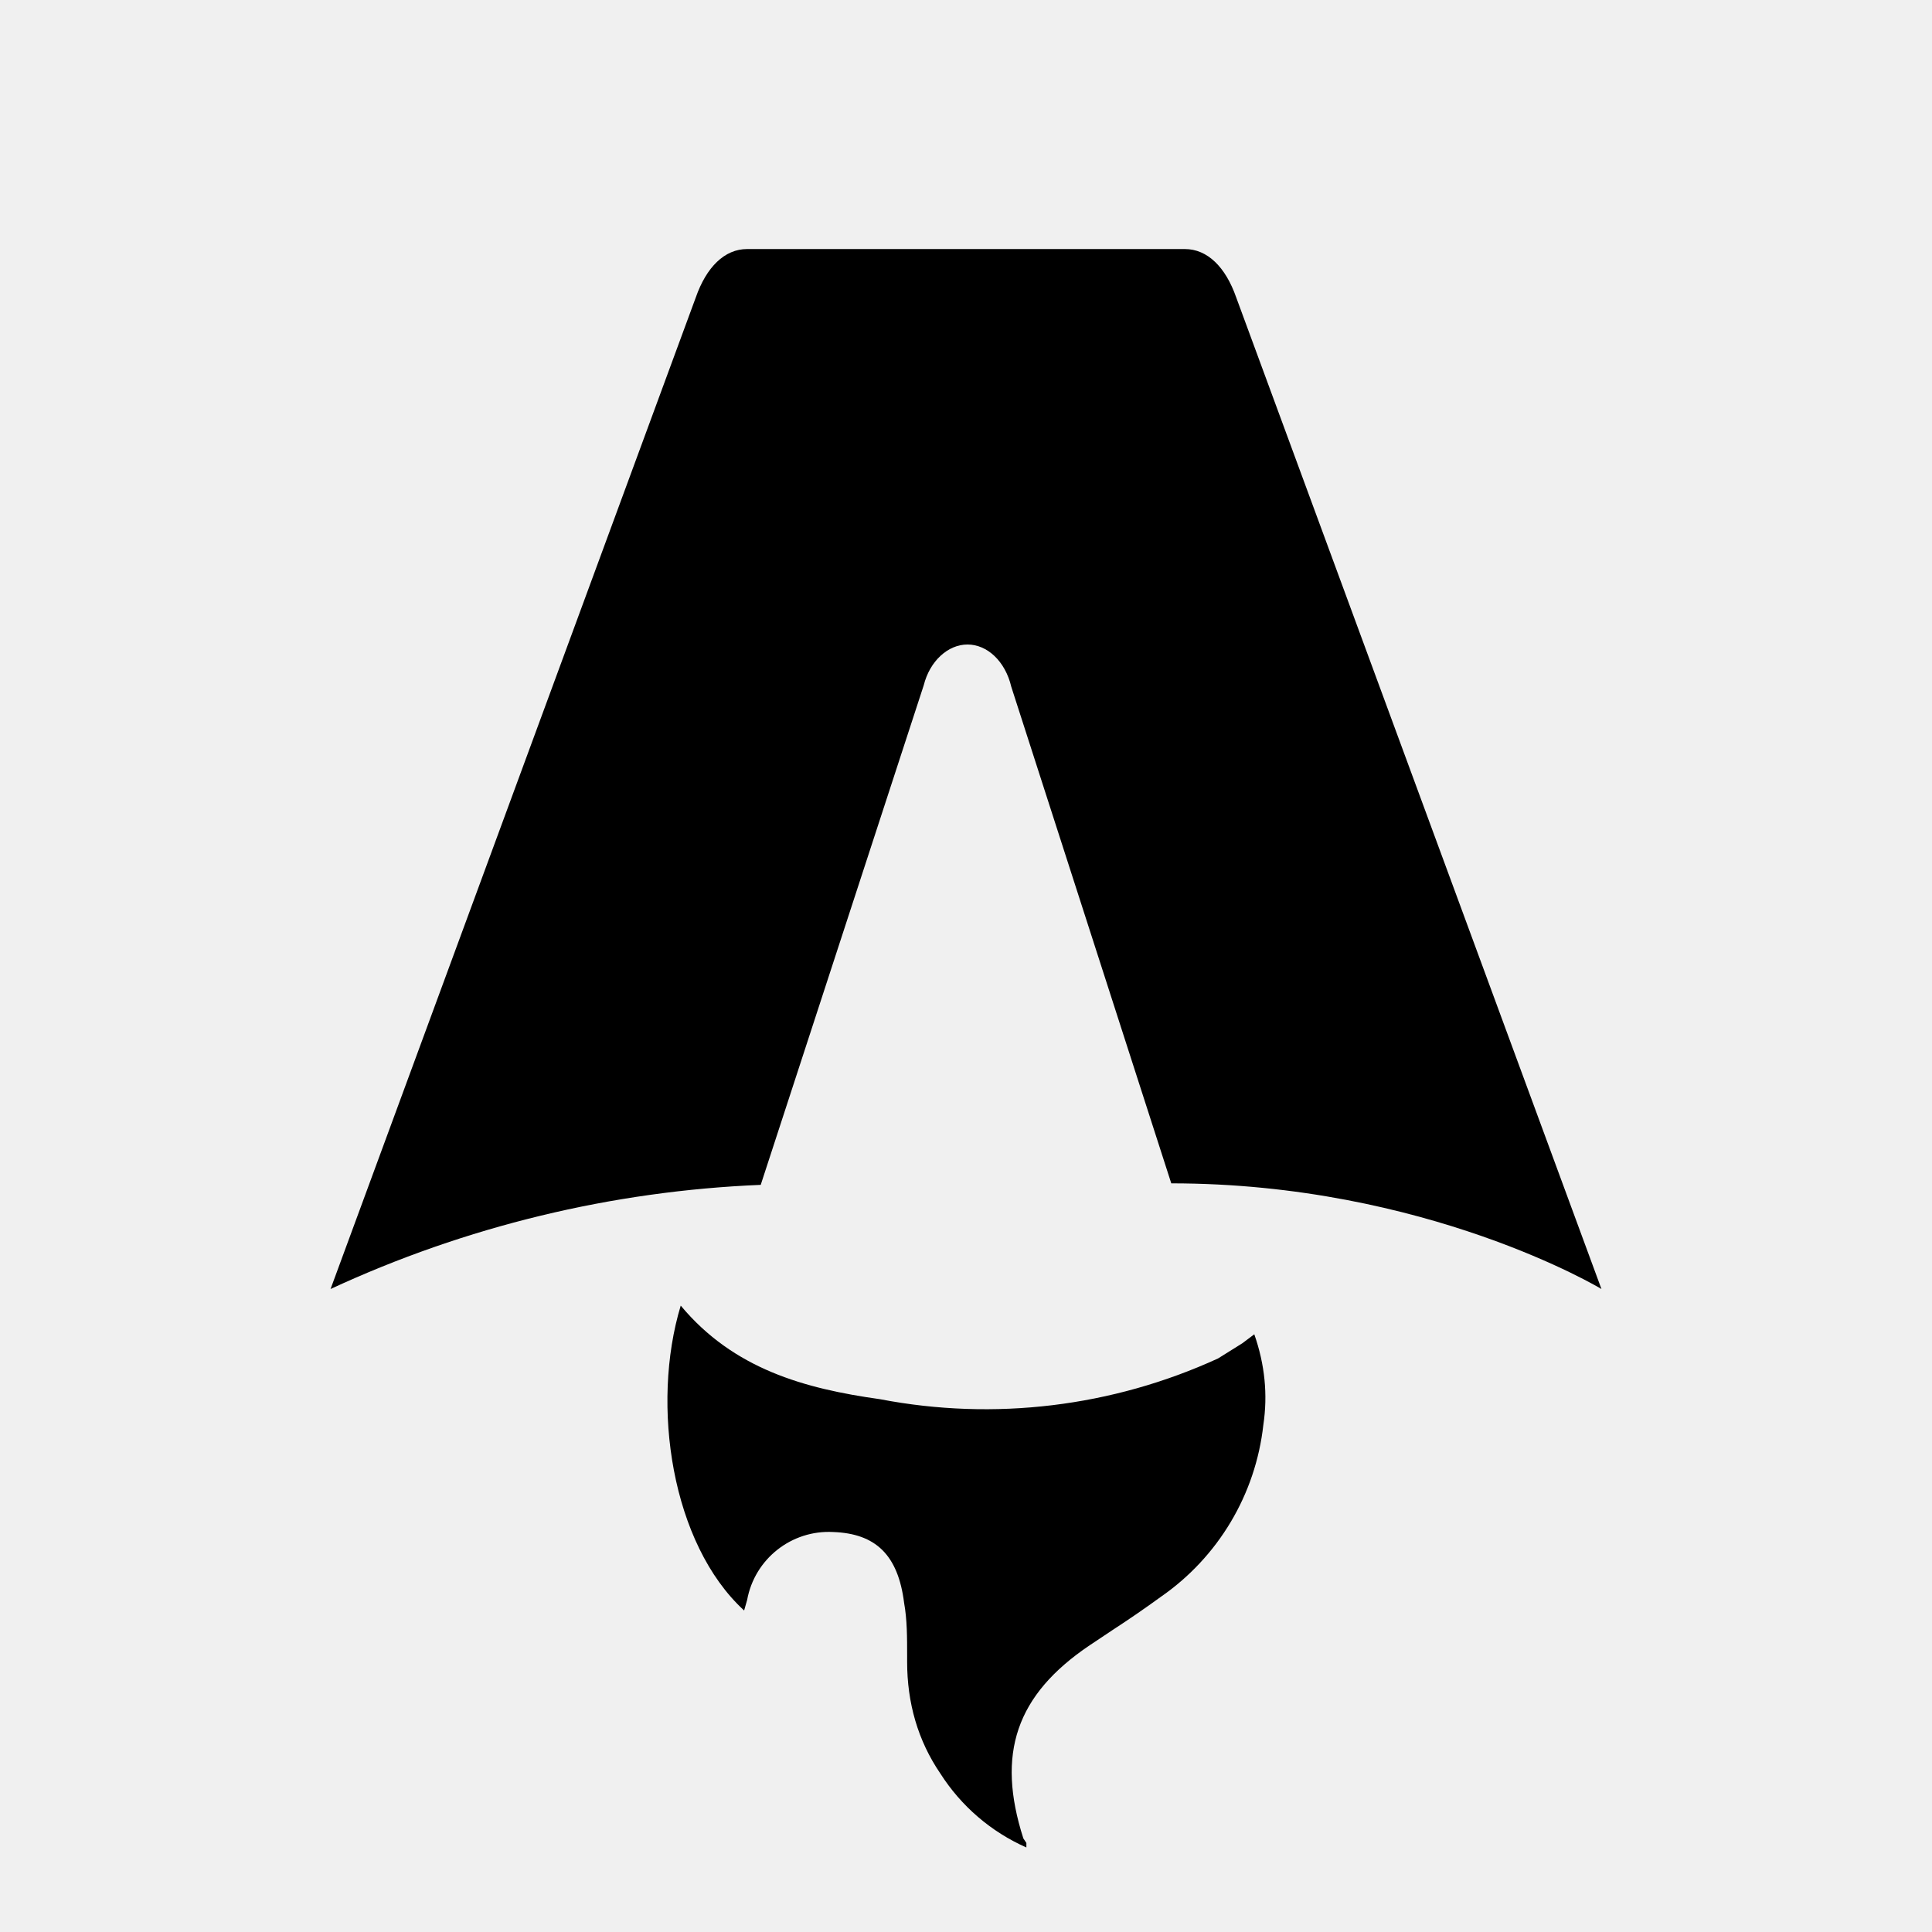
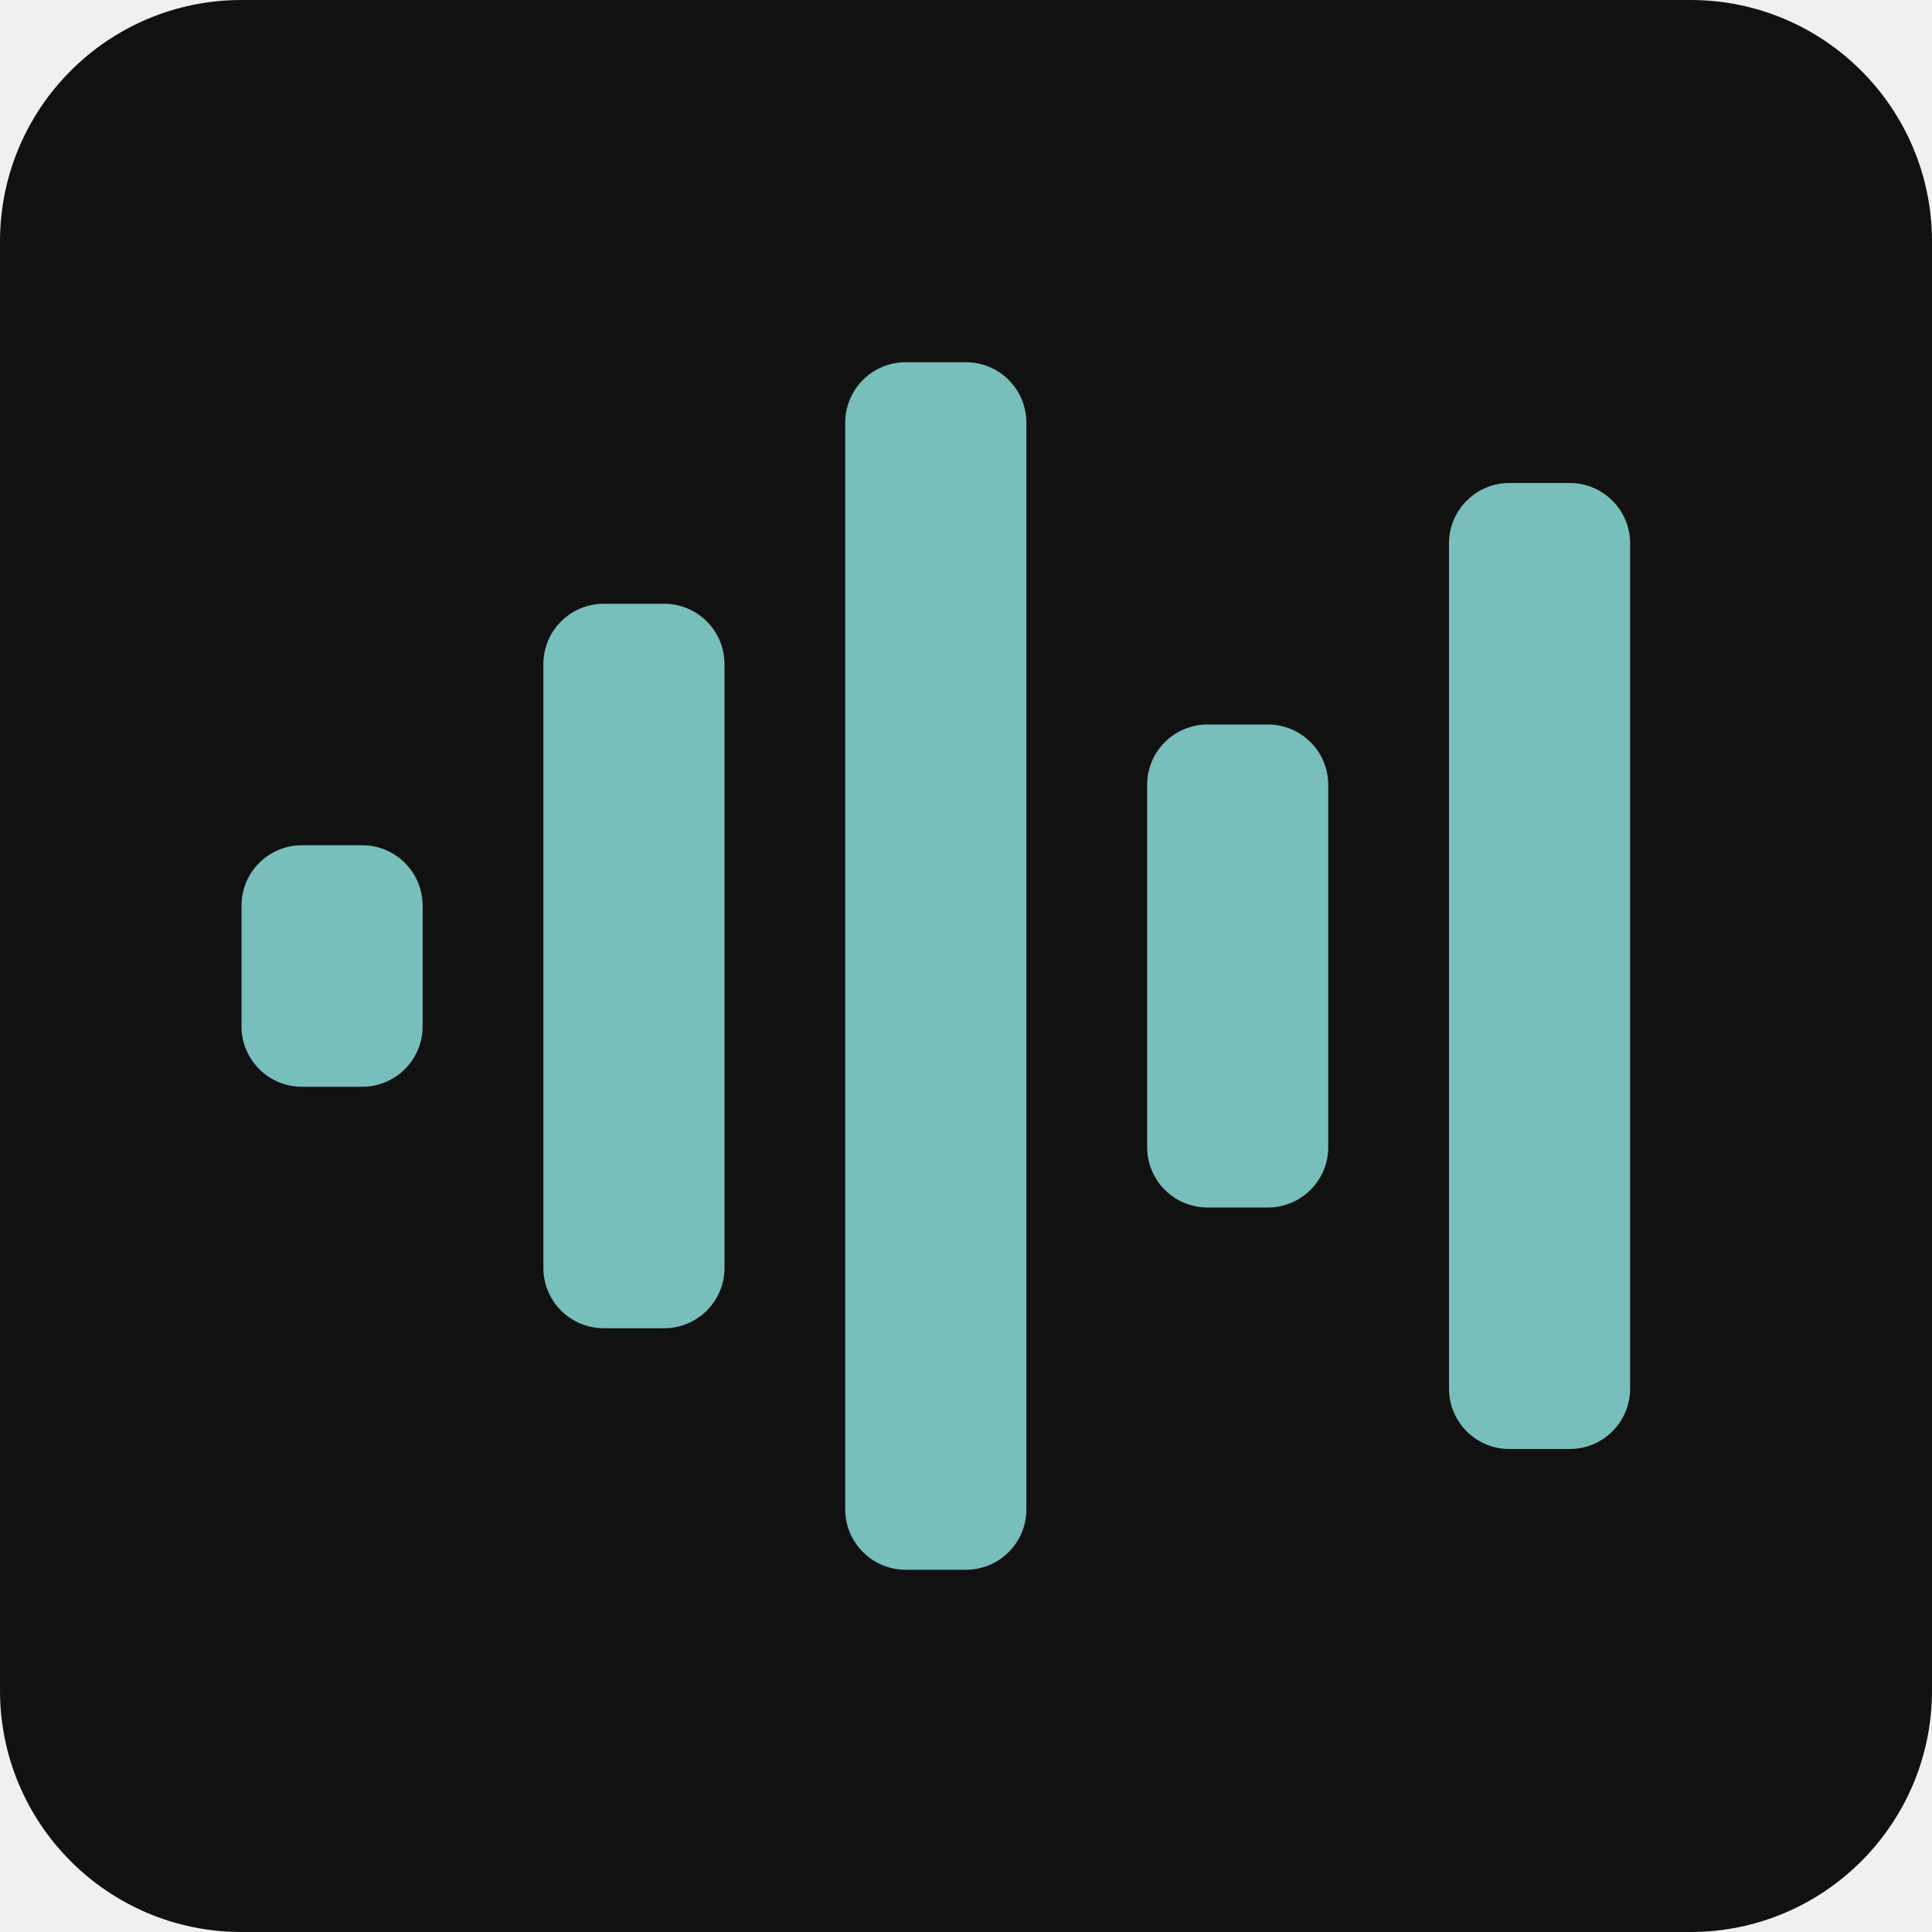
- <svg xmlns="http://www.w3.org/2000/svg" fill="none" viewBox="0 0 128 128">
-   <path d="M50.4 78.5a75.1 75.1 0 0 0-28.5 6.9l24.2-65.7c.7-2 1.9-3.2 3.4-3.2h29c1.5 0 2.7 1.2 3.4 3.2l24.2 65.7s-11.6-7-28.5-7L67 45.5c-.4-1.7-1.6-2.8-2.9-2.8-1.3 0-2.5 1.1-2.9 2.7L50.4 78.5Zm-1.1 28.2Zm-4.2-20.2c-2 6.6-.6 15.8 4.2 20.2a17.5 17.5 0 0 1 .2-.7 5.5 5.5 0 0 1 5.7-4.5c2.8.1 4.3 1.5 4.7 4.7.2 1.1.2 2.3.2 3.5v.4c0 2.7.7 5.2 2.2 7.4a13 13 0 0 0 5.7 4.9v-.3l-.2-.3c-1.8-5.6-.5-9.5 4.4-12.8l1.5-1a73 73 0 0 0 3.2-2.2 16 16 0 0 0 6.8-11.4c.3-2 .1-4-.6-6l-.8.6-1.6 1a37 37 0 0 1-22.4 2.7c-5-.7-9.7-2-13.2-6.2Z" />
-   <style>
-         path { fill: #000; }
-         @media (prefers-color-scheme: dark) {
-             path { fill: #FFF; }
-         }
-     </style>
+ <svg xmlns="http://www.w3.org/2000/svg" viewBox="0 0 32 32">
+   <rect width="32" height="32" fill="#111111" rx="4" />
+   <g fill="#78BEBA">
+     <rect x="4" y="14" width="3" height="4" rx="1" />
+     <rect x="9" y="10" width="3" height="12" rx="1" />
+     <rect x="14" y="6" width="3" height="20" rx="1" />
+     <rect x="19" y="12" width="3" height="8" rx="1" />
+     <rect x="24" y="8" width="3" height="16" rx="1" />
+   </g>
</svg>
